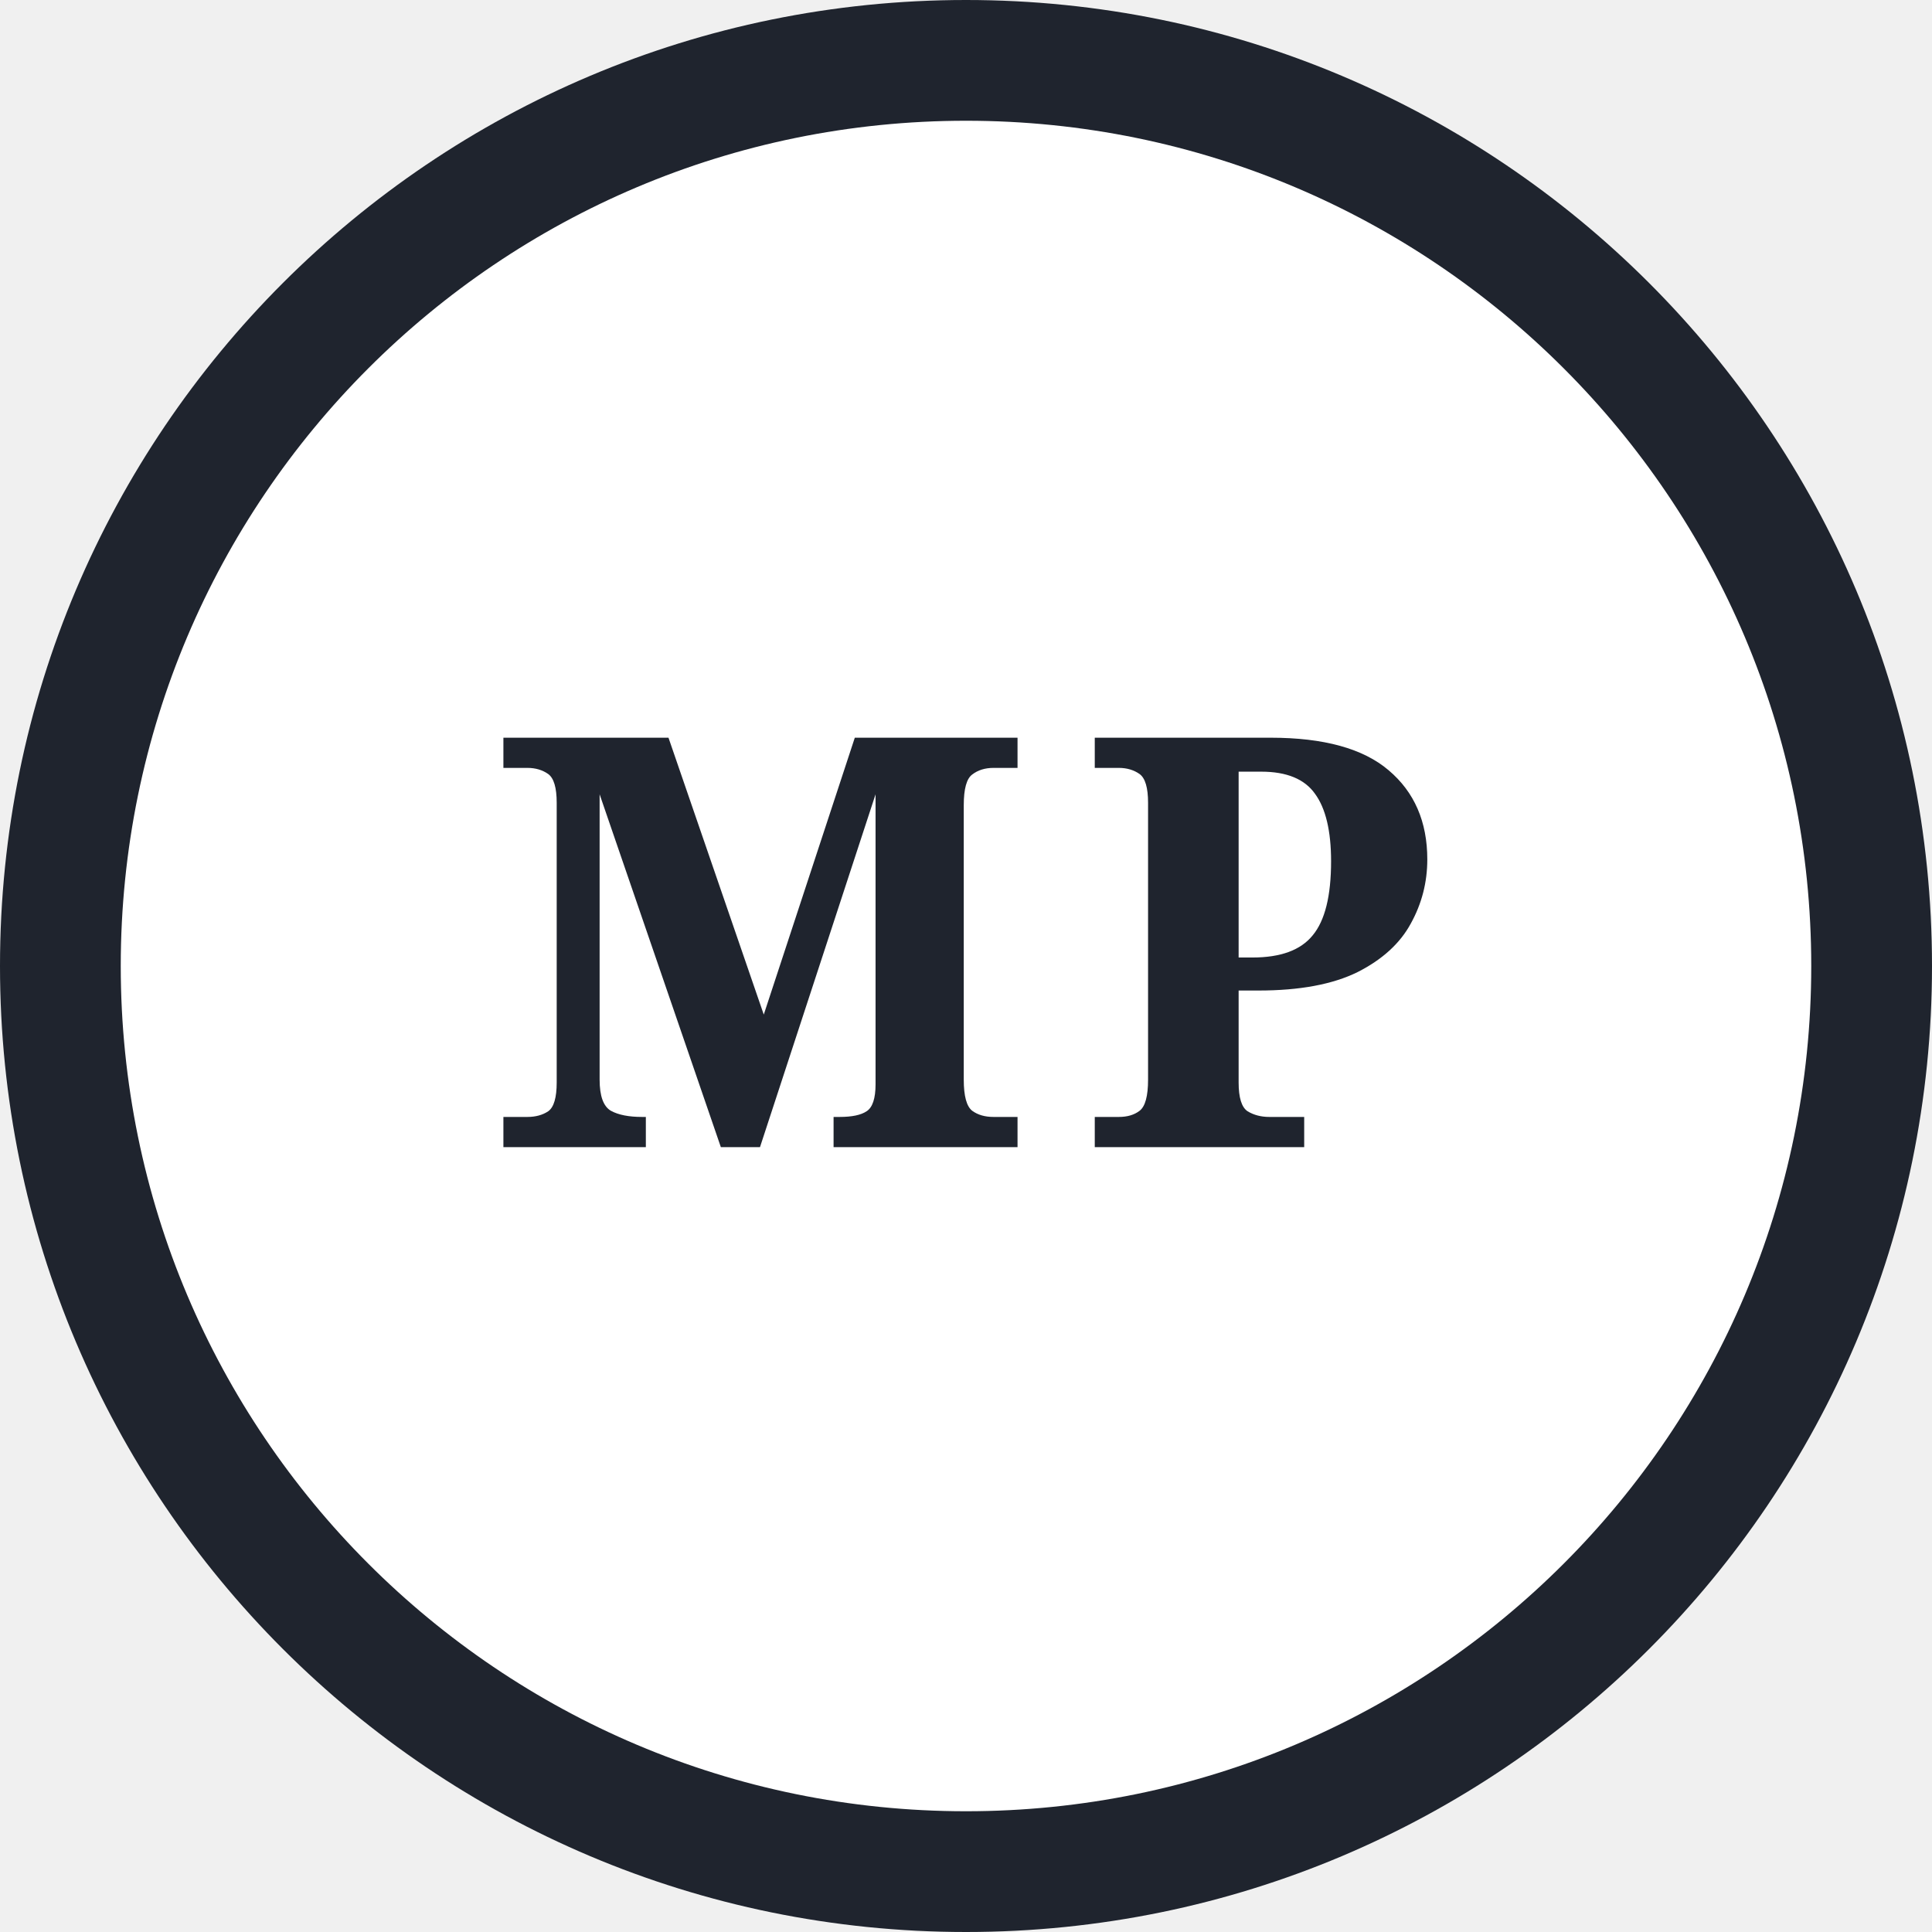
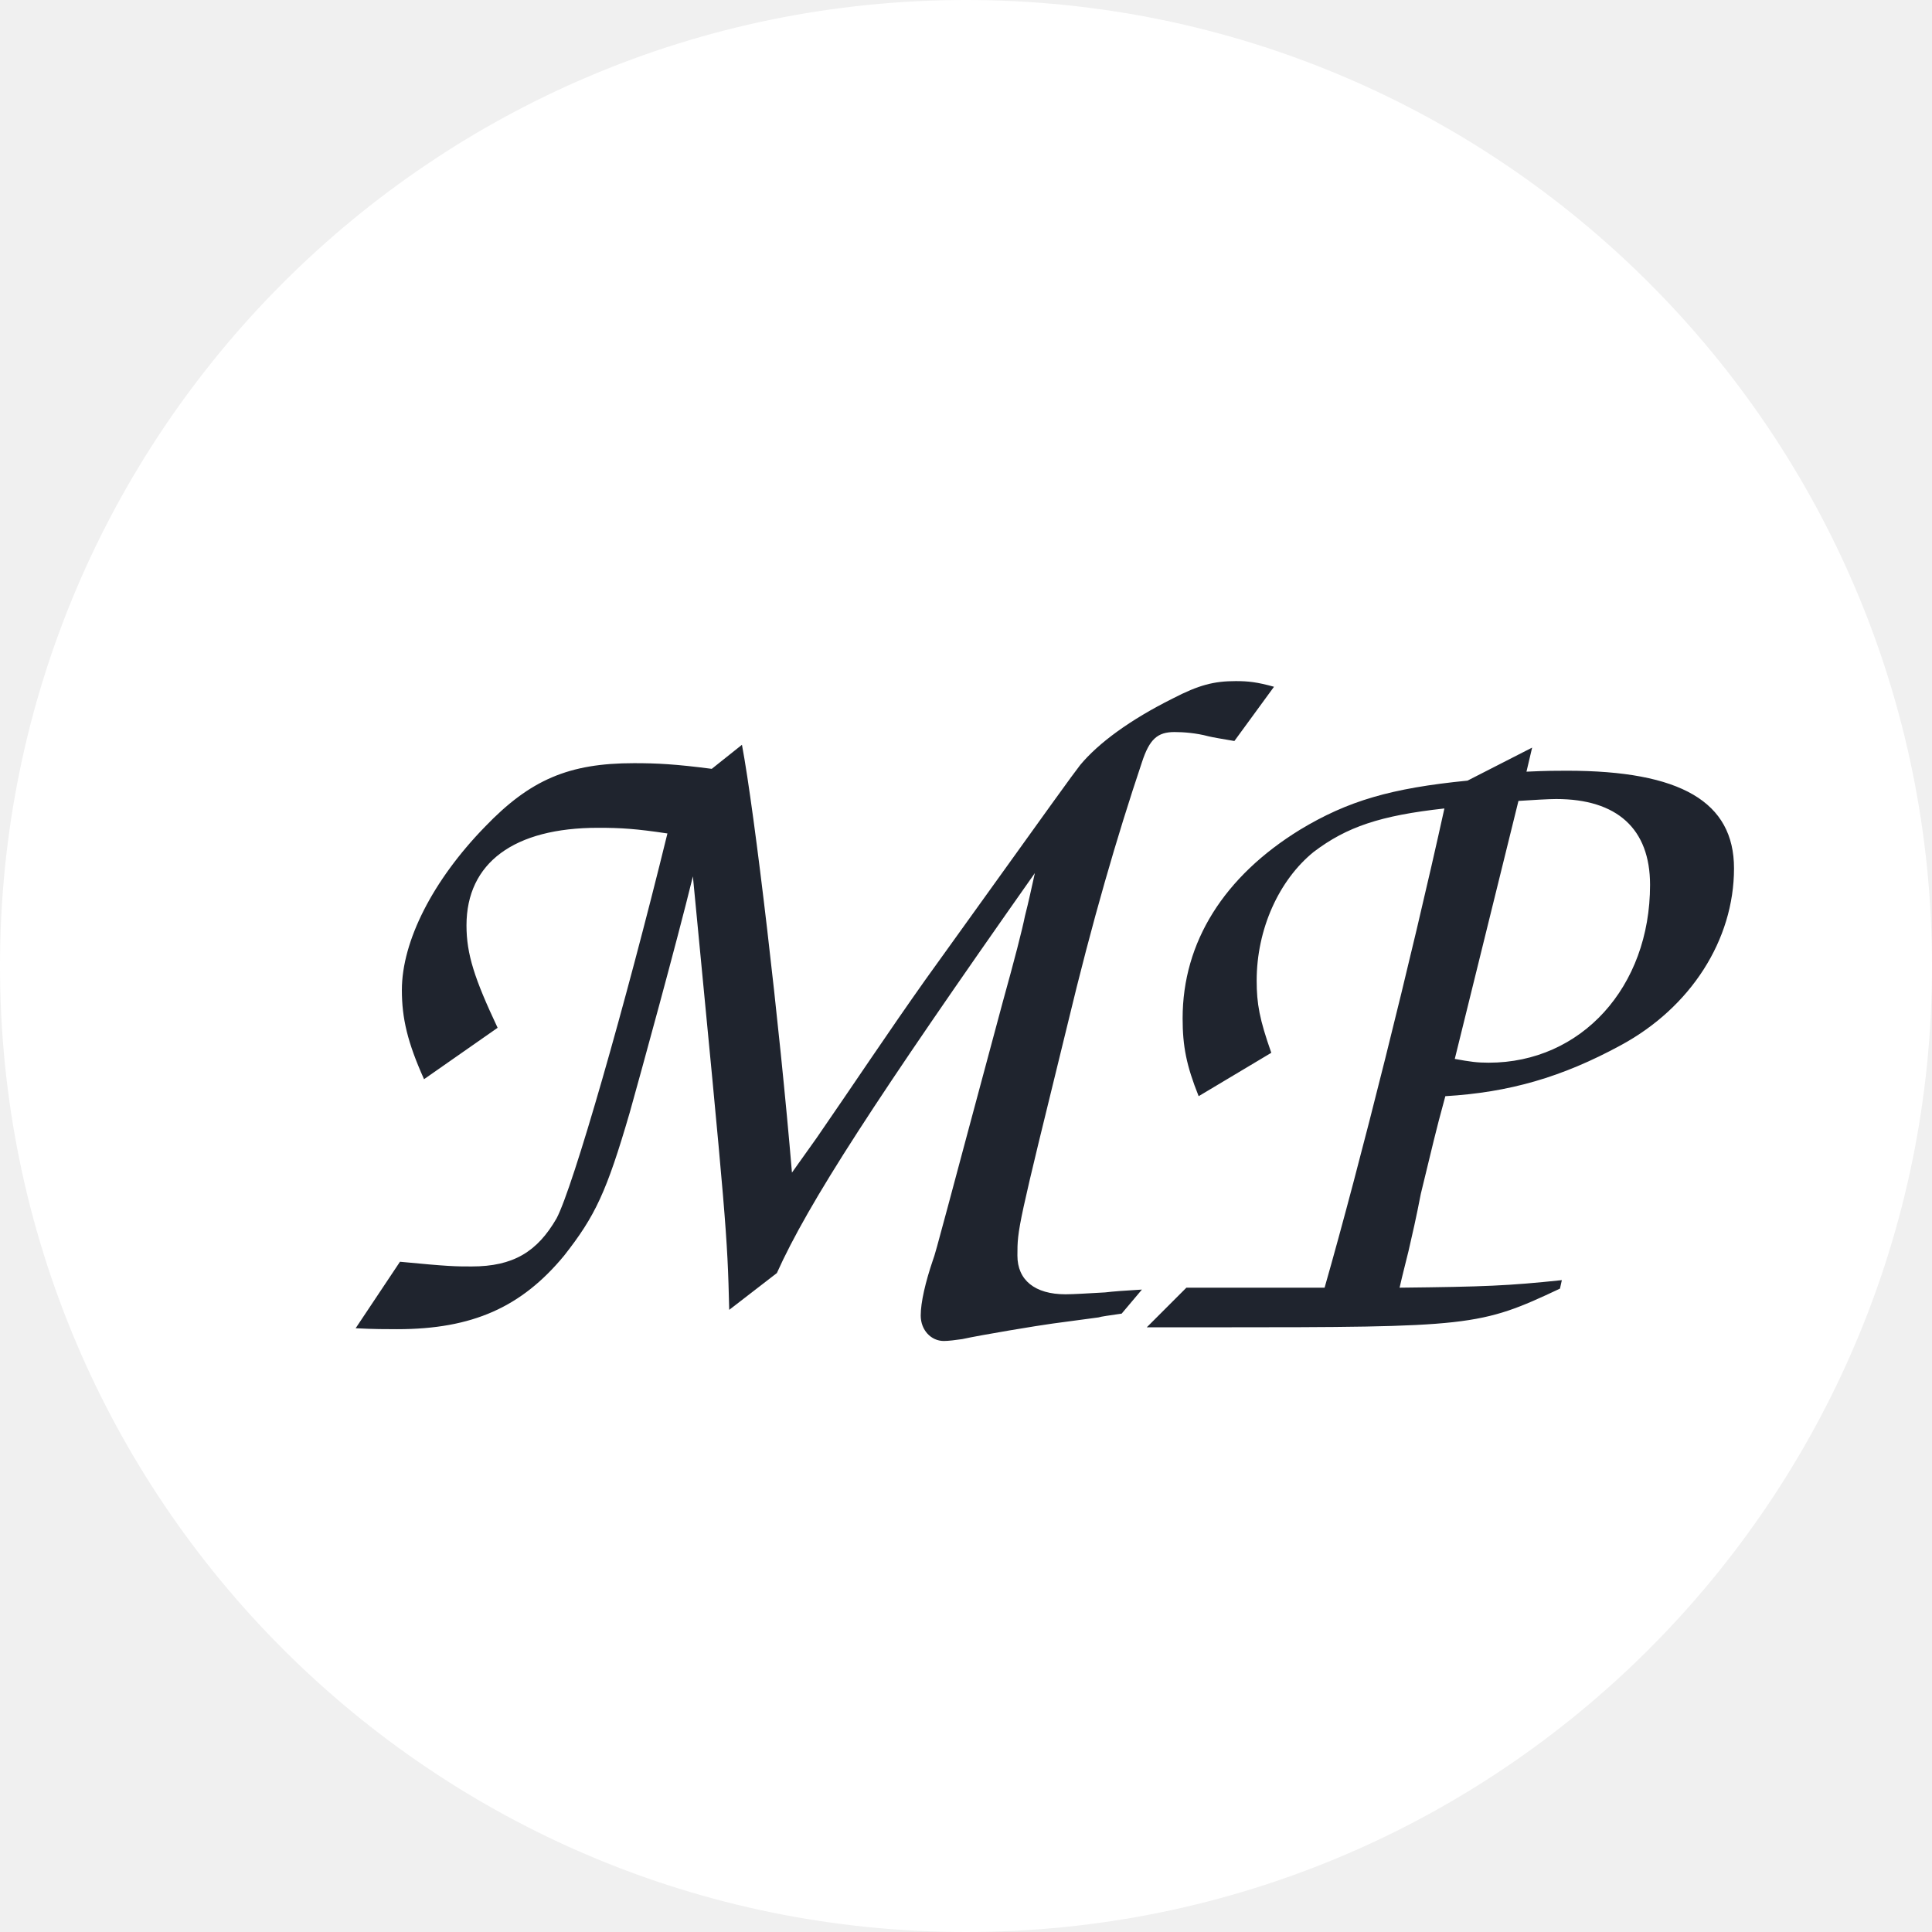
<svg xmlns="http://www.w3.org/2000/svg" viewBox="0 0 64 64">
-   <circle cx="32" cy="32" r="32" fill="#1f242e" />
-   <circle cx="32" cy="32" r="28" fill="#ffffff" />
-   <text x="32" y="38" text-anchor="middle" font-family="Georgia, serif" font-size="19" font-weight="700" fill="#1f242e" letter-spacing="1.5">MP</text>
+   <circle cx="32" cy="32" r="32" fill="#ffffff" />
+   <text x="32" y="44" text-anchor="middle" font-family="'Brush Script MT', 'Segoe Script', 'Apple Chancery', cursive" font-size="32" fill="#1f242e">MP</text>
</svg>
